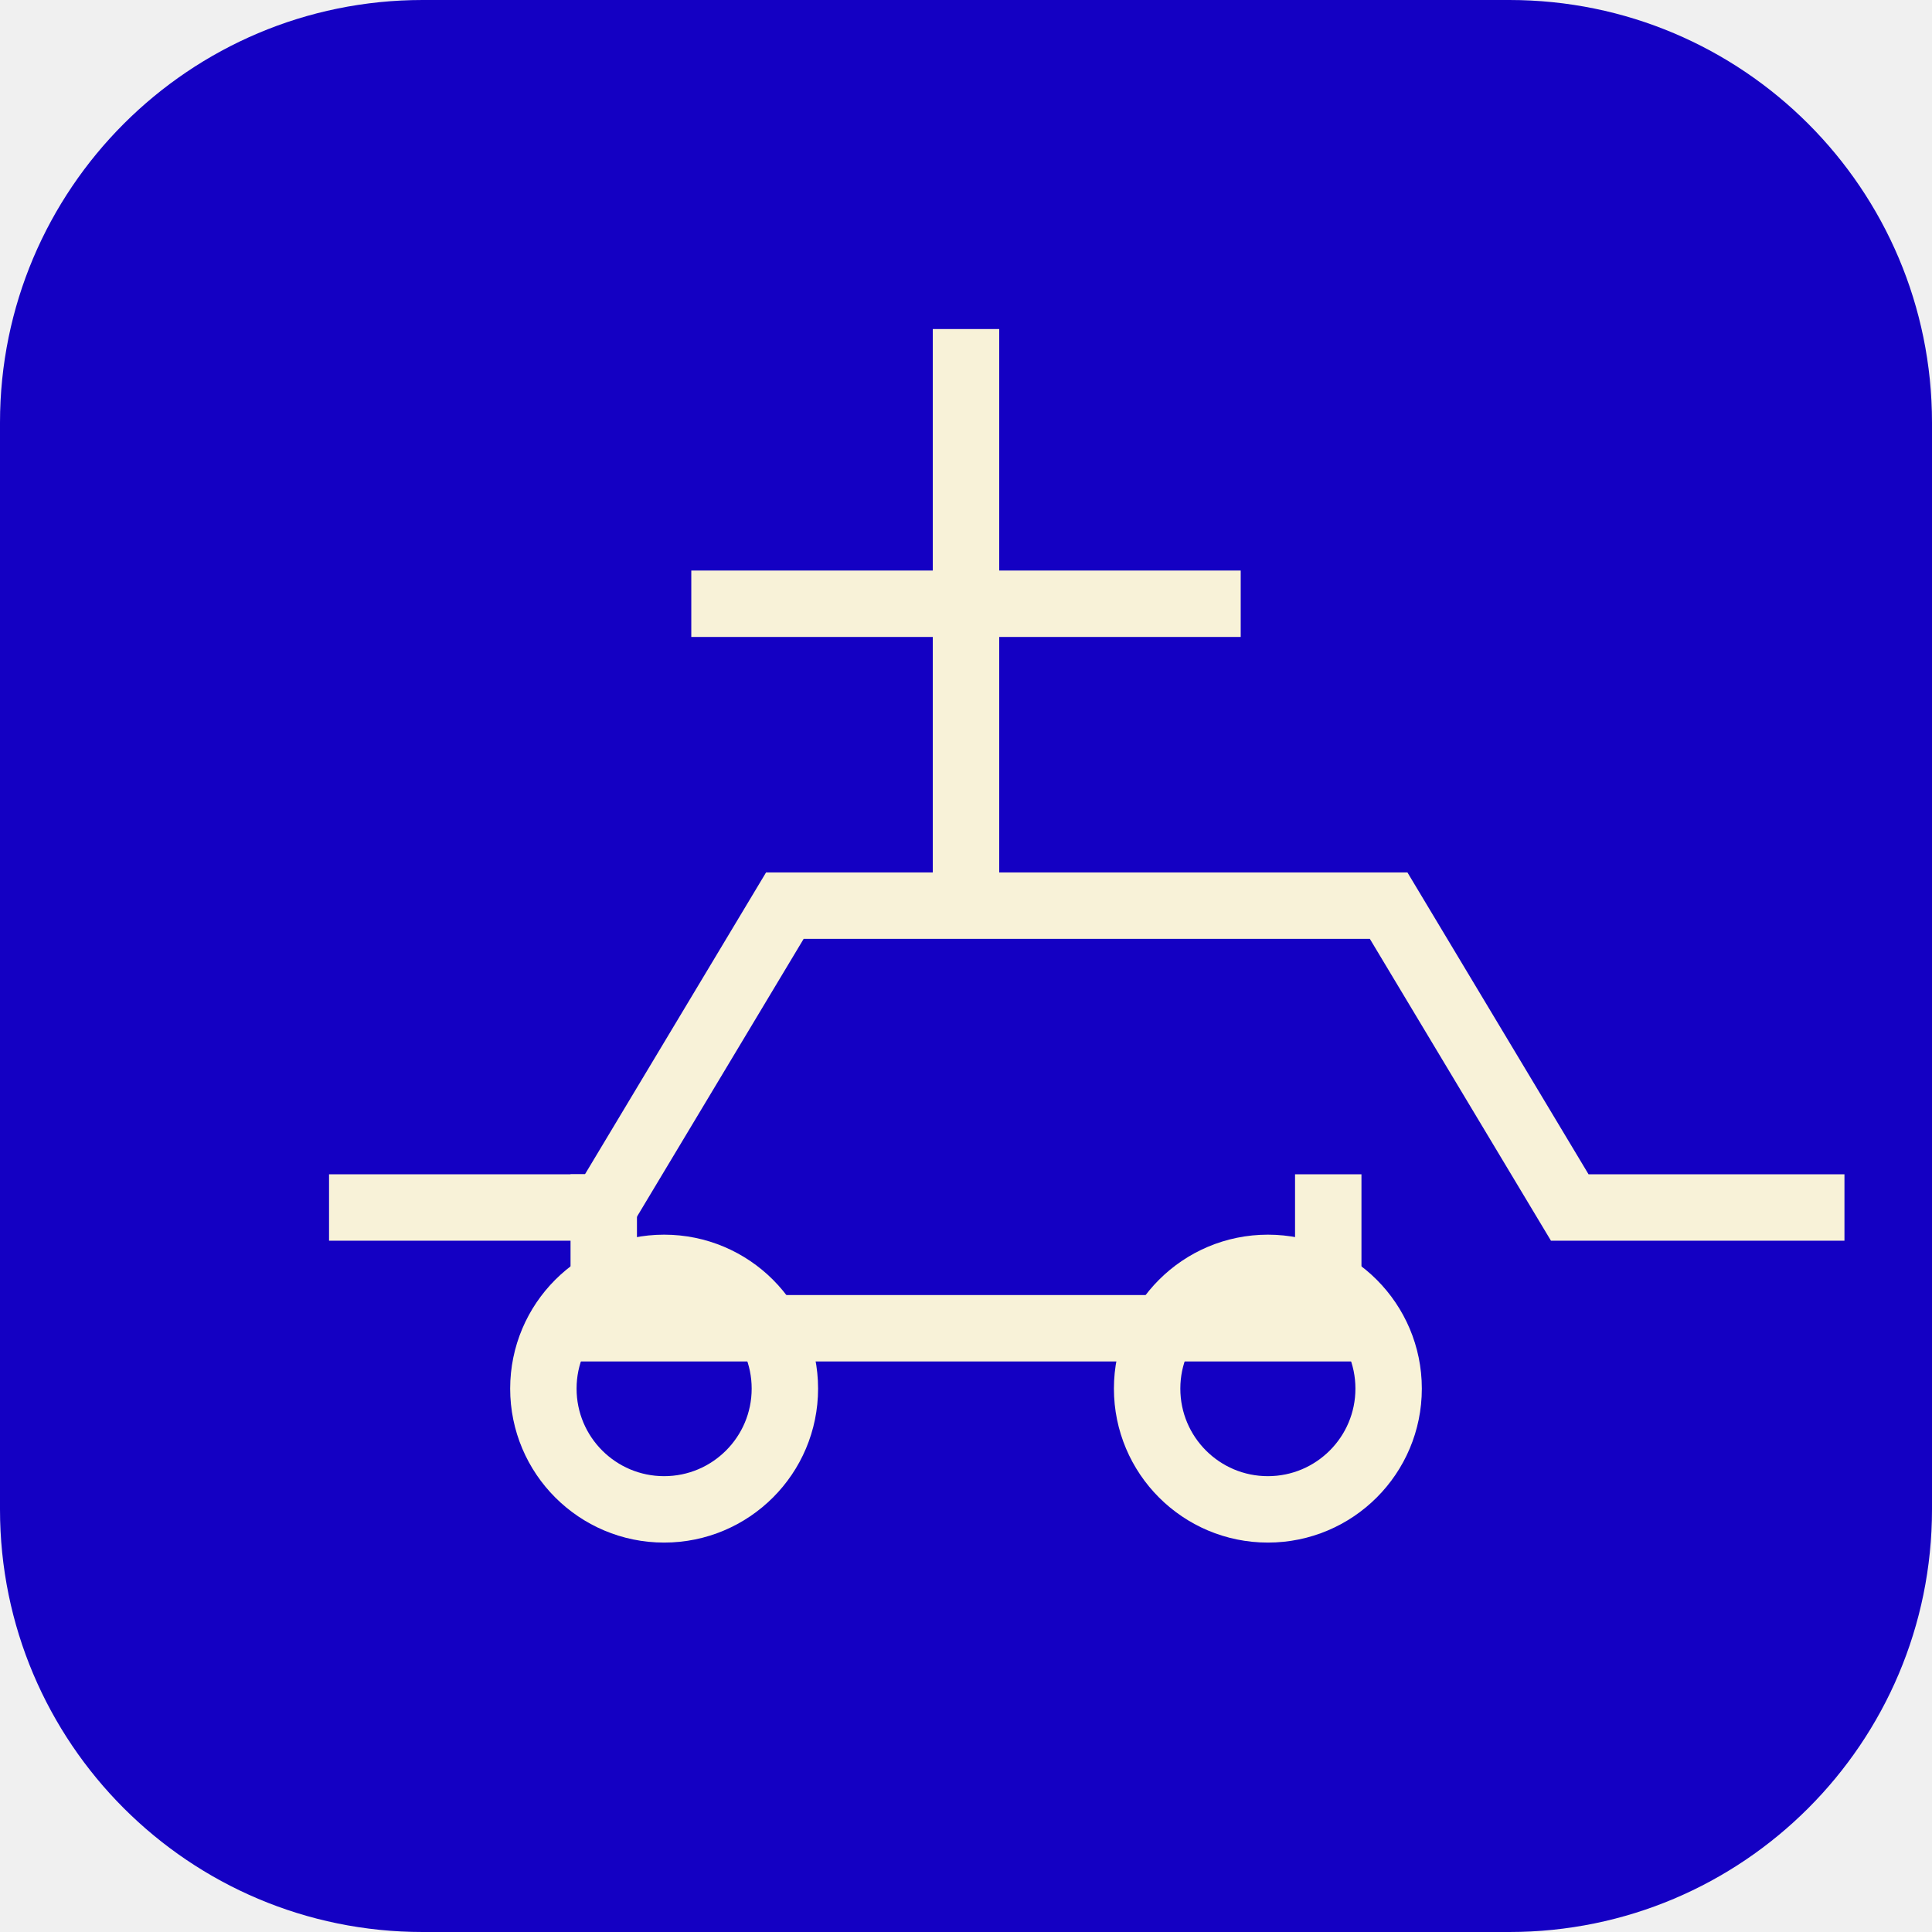
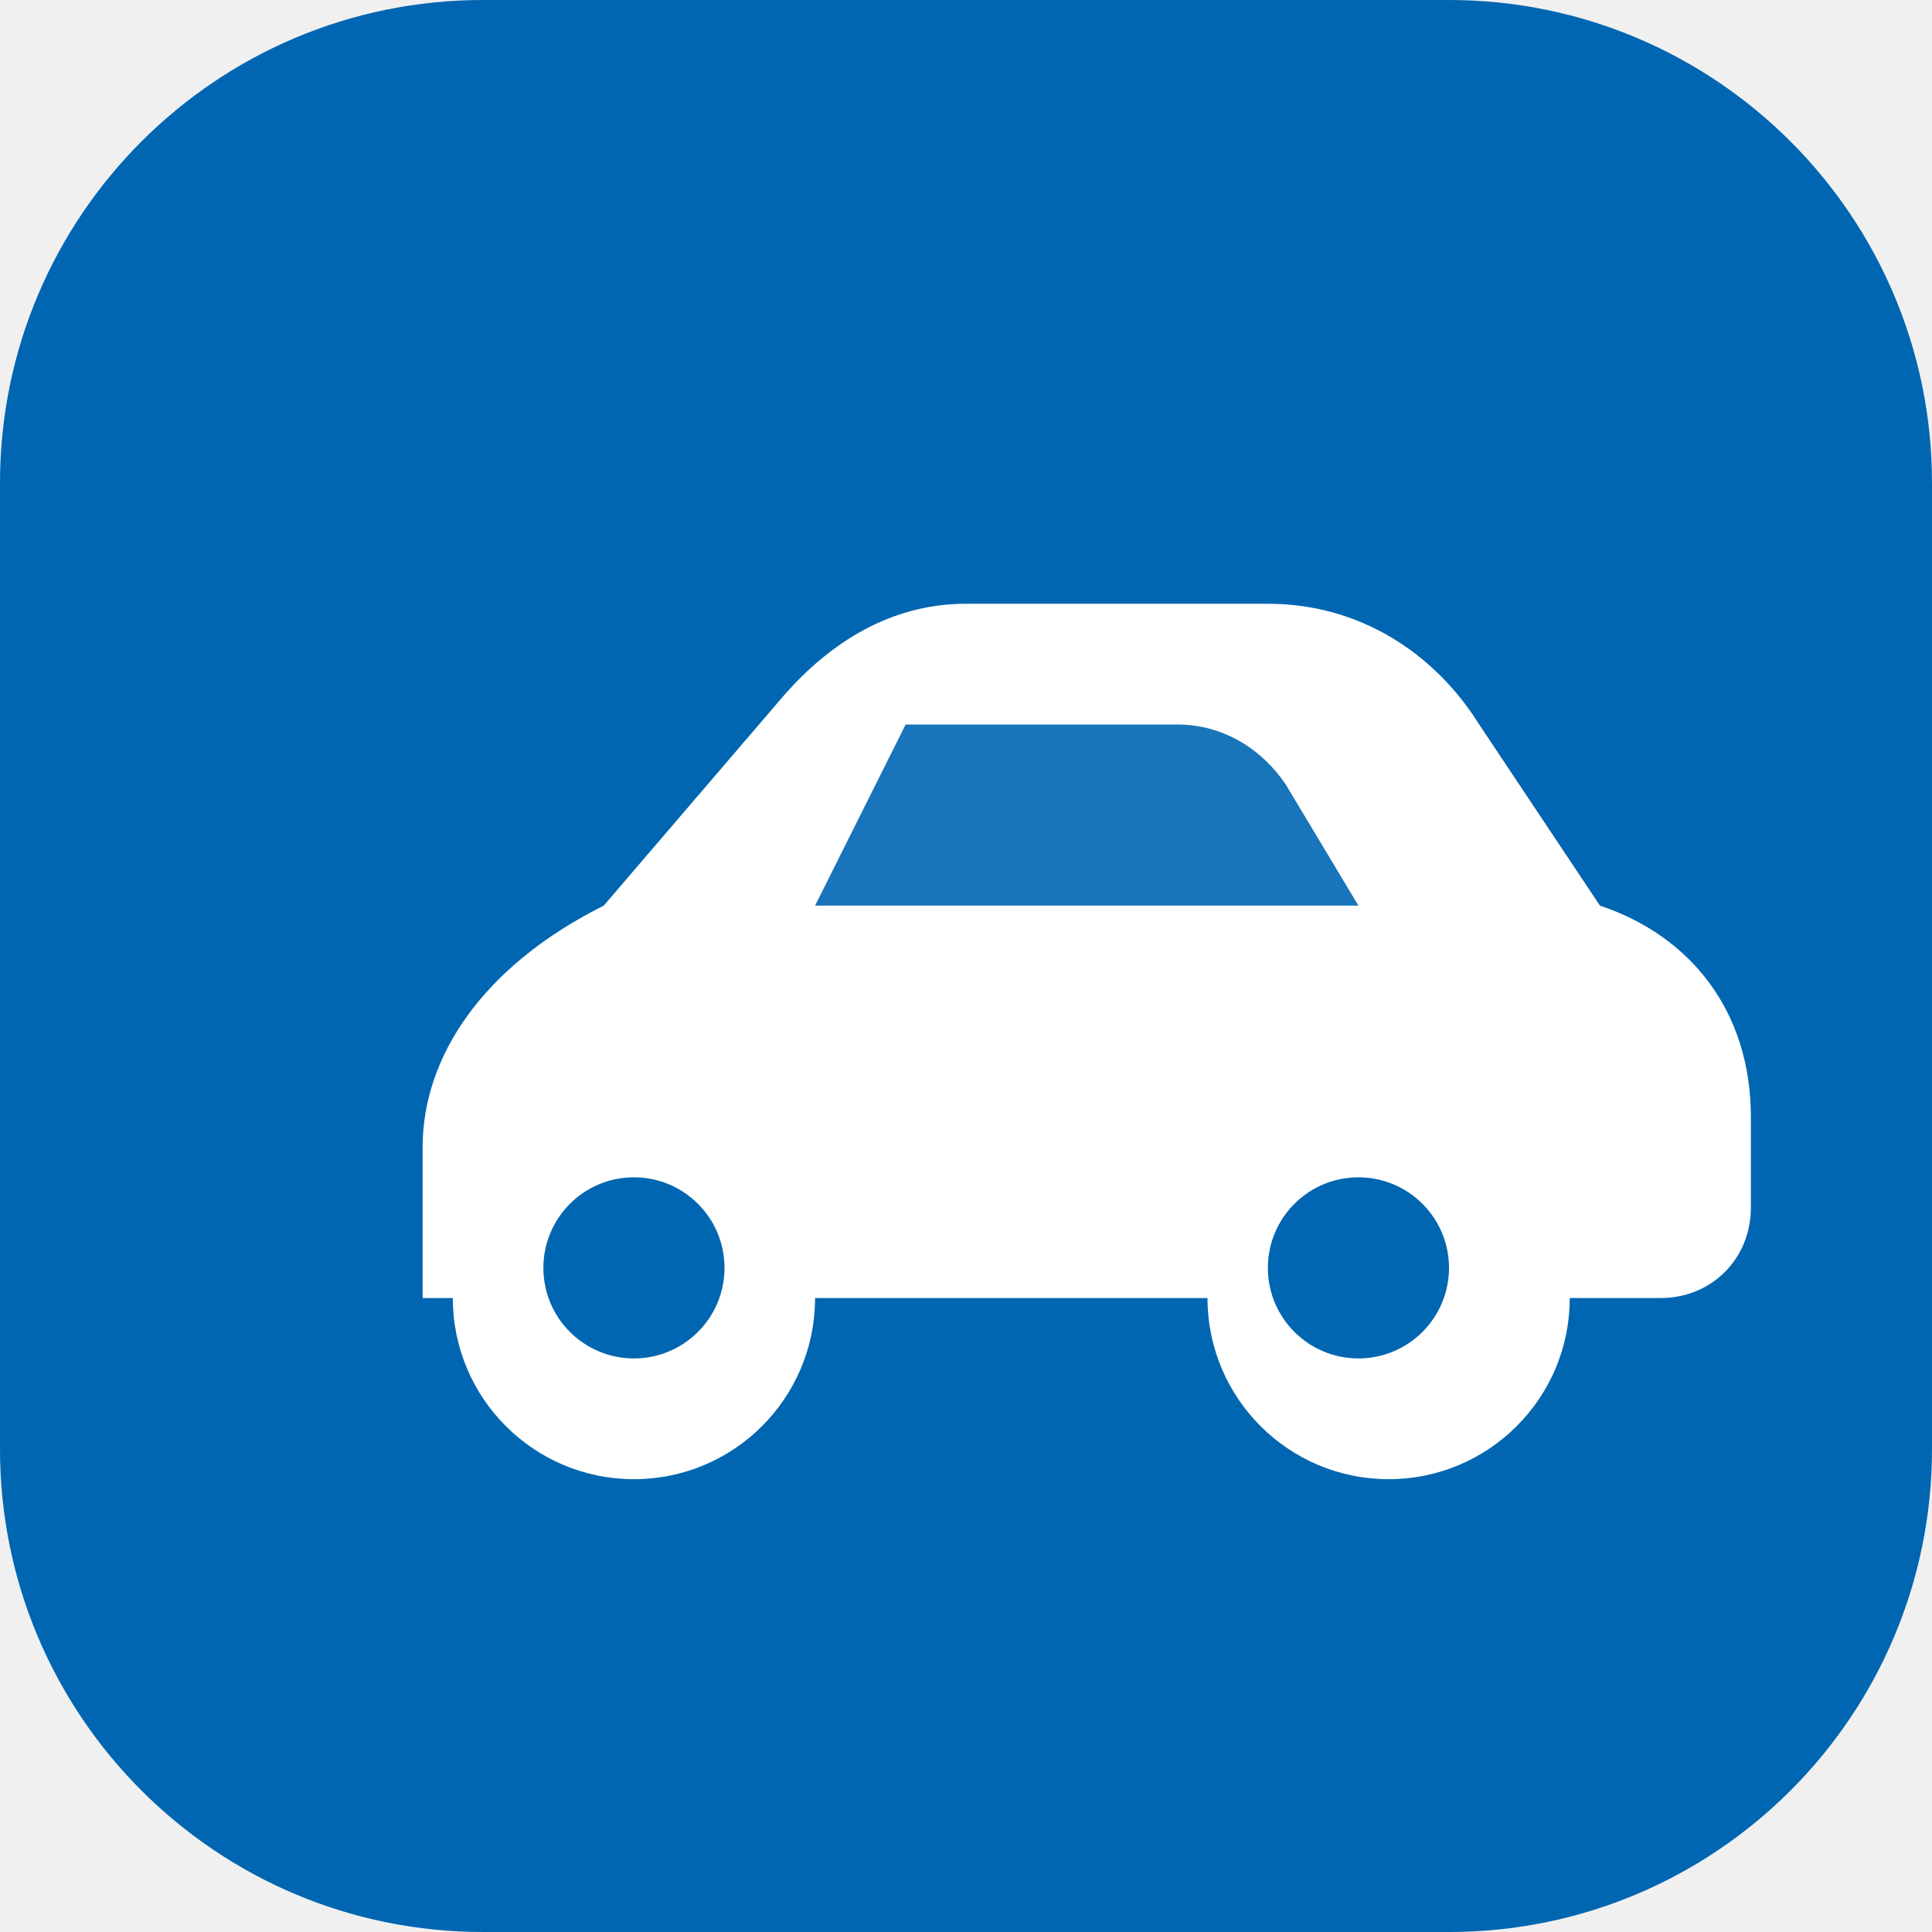
<svg xmlns="http://www.w3.org/2000/svg" viewBox="0 0 64 64" width="64" height="64">
-   <rect width="64" height="64" rx="14" fill="#1400C3" />
-   <g fill="none" stroke="#F8F2D8" stroke-width="2.2" stroke-linecap="square" stroke-linejoin="miter">
-     <path d="M12 40h8l6-10h20l6 10h8" />
-     <path d="M20 40v4h24v-4" />
-     <circle cx="22" cy="46" r="4" />
-     <circle cx="42" cy="46" r="4" />
-     <path d="M32 12v16" />
-     <path d="M24 20h16" />
-   </g>
+   <rect width="64" height="64" rx="16" fill="#0066B1" />
+   <path d="M14 38c0-3 2-6 6-8l6-7c1.5-1.7 3.5-3 6-3h10c3 0 5.5 1.6 7 4l4 6c3 1 5 3.5 5 7v3c0 1.7-1.3 3-3 3h-3a6 6 0 0 1-12 0H27a6 6 0 0 1-12 0h-1v-5z" fill="#FFFFFF" />
+   <circle cx="21" cy="42" r="3" fill="#0066B1" />
+   <circle cx="45" cy="42" r="3" fill="#0066B1" />
+   <path d="M30 24h9c1.5 0 2.8.8 3.6 2l2.4 4H27l3-6z" fill="#0066B1" opacity=".9" />
</svg>
